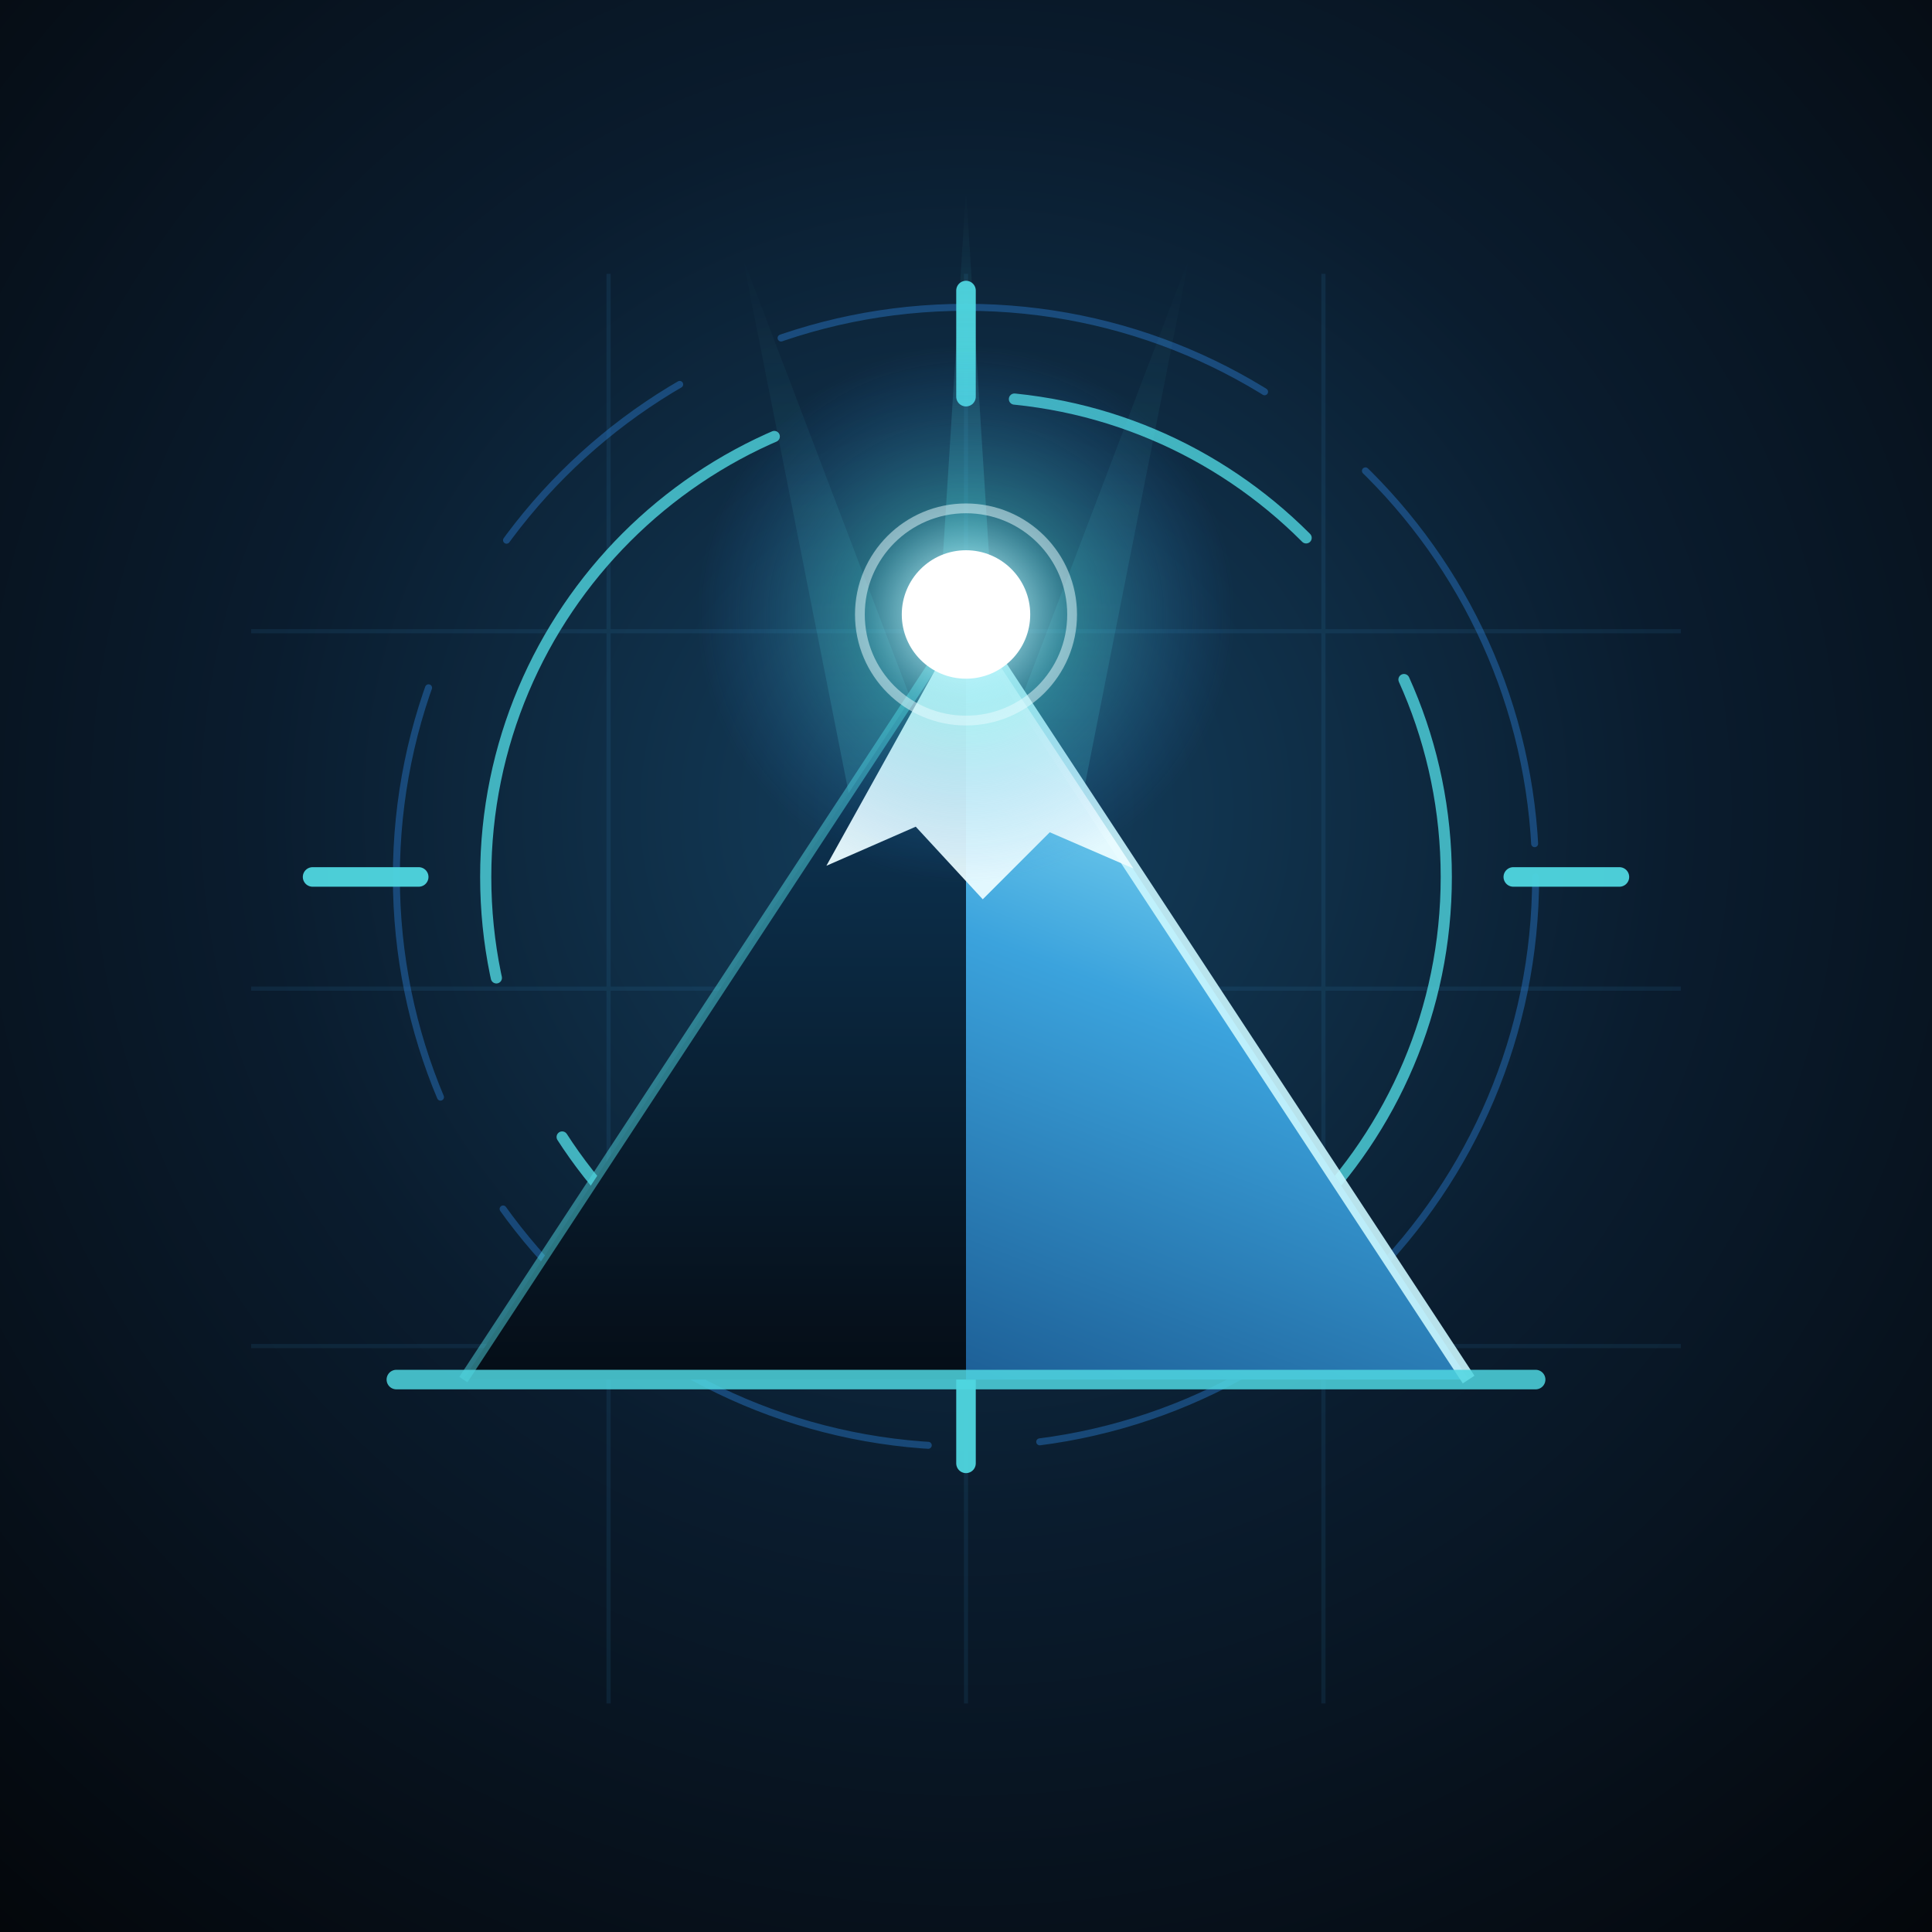
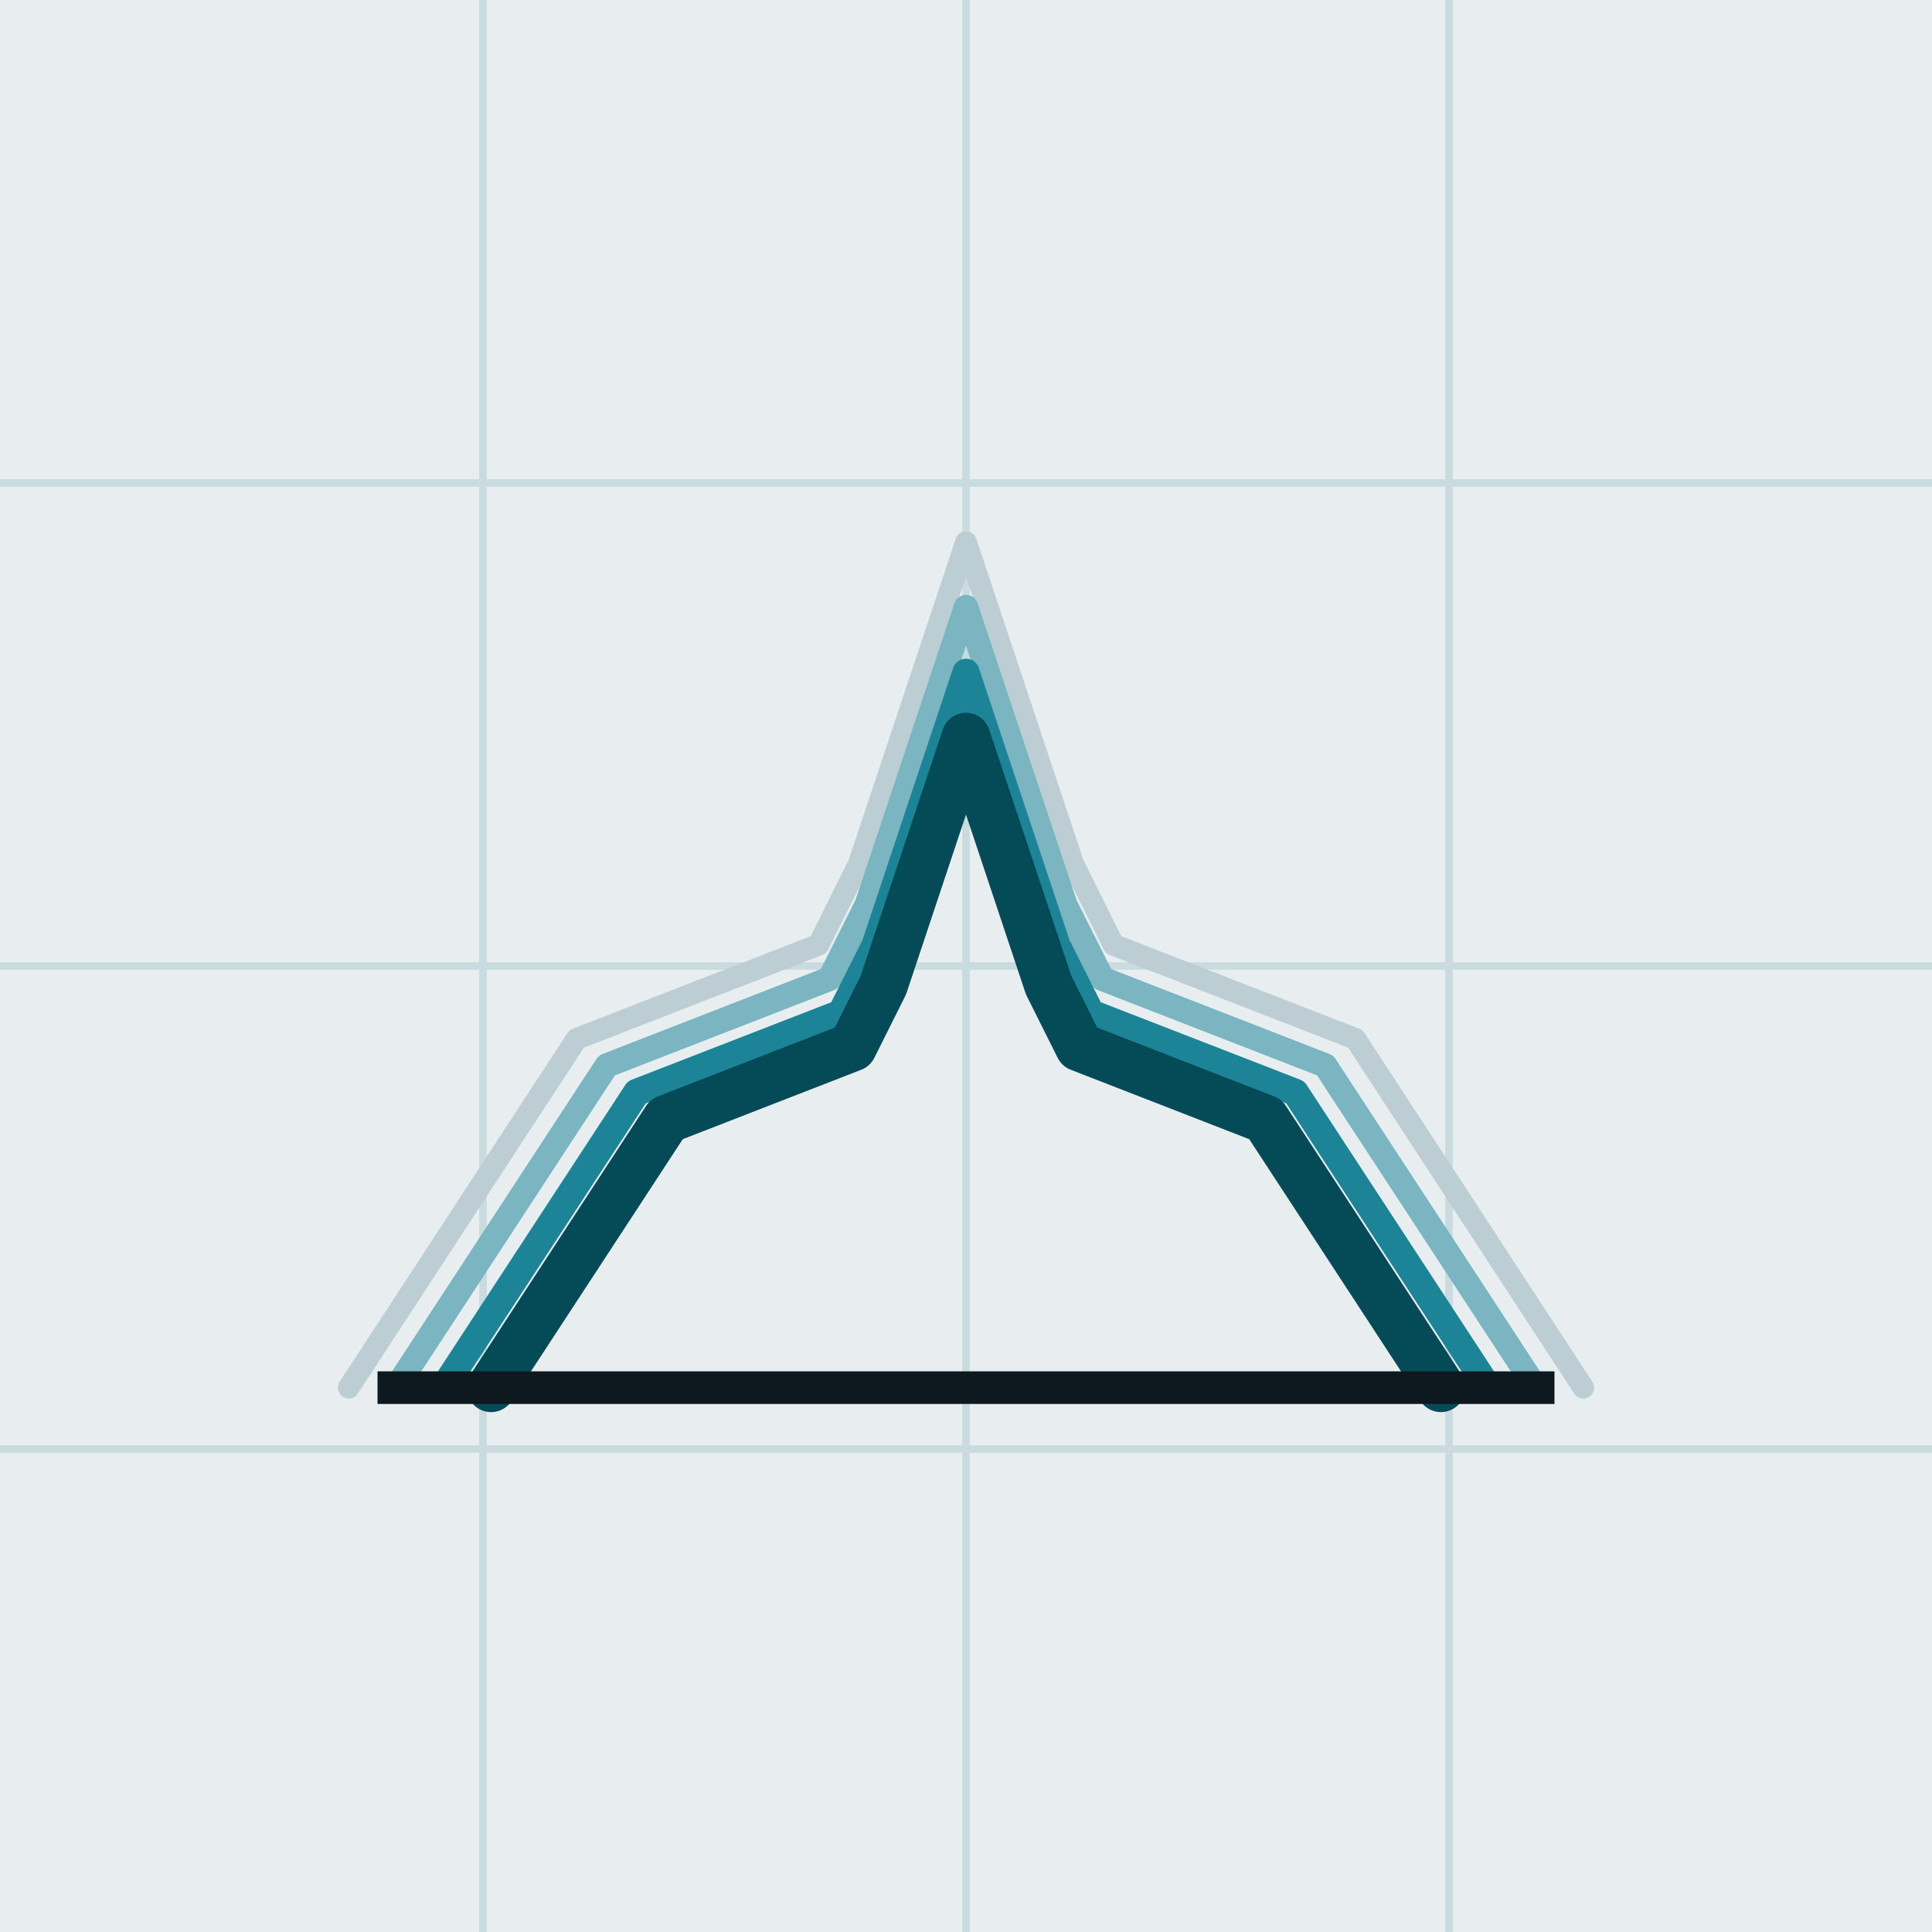
- <svg xmlns="http://www.w3.org/2000/svg" viewBox="0 0 512 512" width="512" height="512" role="img" aria-label="JEFE">
-   <defs>
-     <radialGradient id="m-cel" cx="50%" cy="42%" r="76%">
-       <stop offset="0%" stop-color="#14405f" />
-       <stop offset="48%" stop-color="#0a1c2e" />
-       <stop offset="100%" stop-color="#04070b" />
-     </radialGradient>
-     <radialGradient id="m-bafarada" cx="50%" cy="50%" r="50%">
-       <stop offset="0%" stop-color="#ffffff" stop-opacity=".95" />
-       <stop offset="16%" stop-color="#b6f5fc" stop-opacity=".8" />
-       <stop offset="42%" stop-color="#4fd6e0" stop-opacity=".34" />
-       <stop offset="100%" stop-color="#2b7fd4" stop-opacity="0" />
-     </radialGradient>
-     <linearGradient id="m-vessant" x1="0" y1="1" x2=".25" y2="0">
-       <stop offset="0%" stop-color="#1d5f96" />
-       <stop offset="55%" stop-color="#3ba3dd" />
-       <stop offset="100%" stop-color="#9fefFa" />
-     </linearGradient>
-     <linearGradient id="m-ombra" x1="0" y1="1" x2="0" y2="0">
-       <stop offset="0%" stop-color="#050d16" />
-       <stop offset="100%" stop-color="#0f3e63" />
-     </linearGradient>
-     <linearGradient id="m-feix" x1="0" y1="1" x2="0" y2="0">
-       <stop offset="0%" stop-color="#4fd6e0" stop-opacity=".5" />
-       <stop offset="100%" stop-color="#4fd6e0" stop-opacity="0" />
-     </linearGradient>
-   </defs>
-   <rect width="512" height="512" fill="url(#m-cel)" />
-   <g transform="translate(256 262) scale(0.74) translate(-256 -256)">
-     <g stroke="#3ba3dd" stroke-width="1.5" opacity=".10">
-       <path d="M0 128h512M0 256h512M0 384h512" />
-       <path d="M128 0v512M256 0v512M384 0v512" />
+ <svg xmlns="http://www.w3.org/2000/svg" viewBox="0 0 512 512" width="512" height="512" role="img" aria-label="El cos">
+   <rect width="512" height="512" fill="#e8eef0" />
+   <g stroke="#086674" stroke-width="2" opacity=".14">
+     <path d="M0 128h512M0 256h512M0 384h512M128 0v512M256 0v512M384 0v512" />
+   </g>
+   <g transform="translate(256 256) scale(0.72) translate(-256 -240)">
+     <g fill="none" stroke-linejoin="round" stroke-linecap="round">
+       <path d="M28.8 395.2 L112.7 266.8 L201.7 232.2 L216.5 202.5 L256 84 L295.5 202.5 L310.3 232.2 L399.3 266.8 L483.2 395.2" stroke="#bcced4" stroke-width="8" />
+       <path d="M46.2 395.2 L123.8 276.6 L205.8 244.7 L219.5 217.4 L256 107.9 L292.5 217.4 L306.2 244.7 L388.2 276.6 L465.8 395.2" stroke="#7ab5c1" stroke-width="9" />
+       <path d="M63.7 395.2 L134.8 286.5 L210 257.3 L222.6 232.2 L256 131.9 L289.4 232.2 L302 257.3 L377.2 286.5 L448.3 395.2" stroke="#1c8496" stroke-width="10" />
+       <path d="M81.2 395.2 L145.8 296.4 L214.2 269.8 L225.6 247 L256 155.8 L286.4 247 L297.8 269.8 L366.2 296.4 L430.8 395.2" stroke="#054a57" stroke-width="18" />
    </g>
-     <g fill="none" stroke-linecap="round">
-       <circle cx="256" cy="216" r="204" stroke="#2b7fd4" stroke-width="2.5" stroke-dasharray="150 60 84 40 180 46" opacity=".42" />
-       <circle cx="256" cy="216" r="172" stroke="#4fd6e0" stroke-width="4" stroke-dasharray="236 88 118 62" opacity=".8" />
-     </g>
-     <g stroke="#4fd6e0" stroke-width="7" stroke-linecap="round" opacity=".95">
-       <path d="M256 6v38" />
-       <path d="M256 388v38" />
-       <path d="M22 216h38" />
-       <path d="M452 216h38" />
-     </g>
-     <g fill="url(#m-feix)" opacity=".85">
-       <path d="M243 176 L256 -30 L269 176 Z" />
-       <path d="M214 186 L176 -6  L246 178 Z" opacity=".45" />
-       <path d="M298 186 L336 -6  L266 178 Z" opacity=".45" />
-     </g>
-     <path d="M256 122 L436 396 L76 396 Z" fill="url(#m-ombra)" />
-     <path d="M256 122 L436 396 L256 396 Z" fill="url(#m-vessant)" />
-     <path d="M256 122 L436 396" fill="none" stroke="#cbf7ff" stroke-width="5" stroke-linejoin="round" opacity=".9" />
-     <path d="M256 122 L76 396" fill="none" stroke="#4fd6e0" stroke-width="3.5" opacity=".5" />
-     <path d="M256 122 L316 213 L286 200 L262 224 L238 198 L206 212 Z" fill="#eafcff" opacity=".95" />
-     <path d="M52 396h408" stroke="#4fd6e0" stroke-width="7" stroke-linecap="round" opacity=".85" />
-     <circle cx="256" cy="122" r="96" fill="url(#m-bafarada)" />
-     <circle cx="256" cy="122" r="23" fill="#ffffff" />
-     <circle cx="256" cy="122" r="38" fill="none" stroke="#eafcff" stroke-width="3.5" opacity=".5" />
+     <path d="M39.4 395.2H472.6" stroke="#0d191e" stroke-width="12" />
  </g>
</svg>
